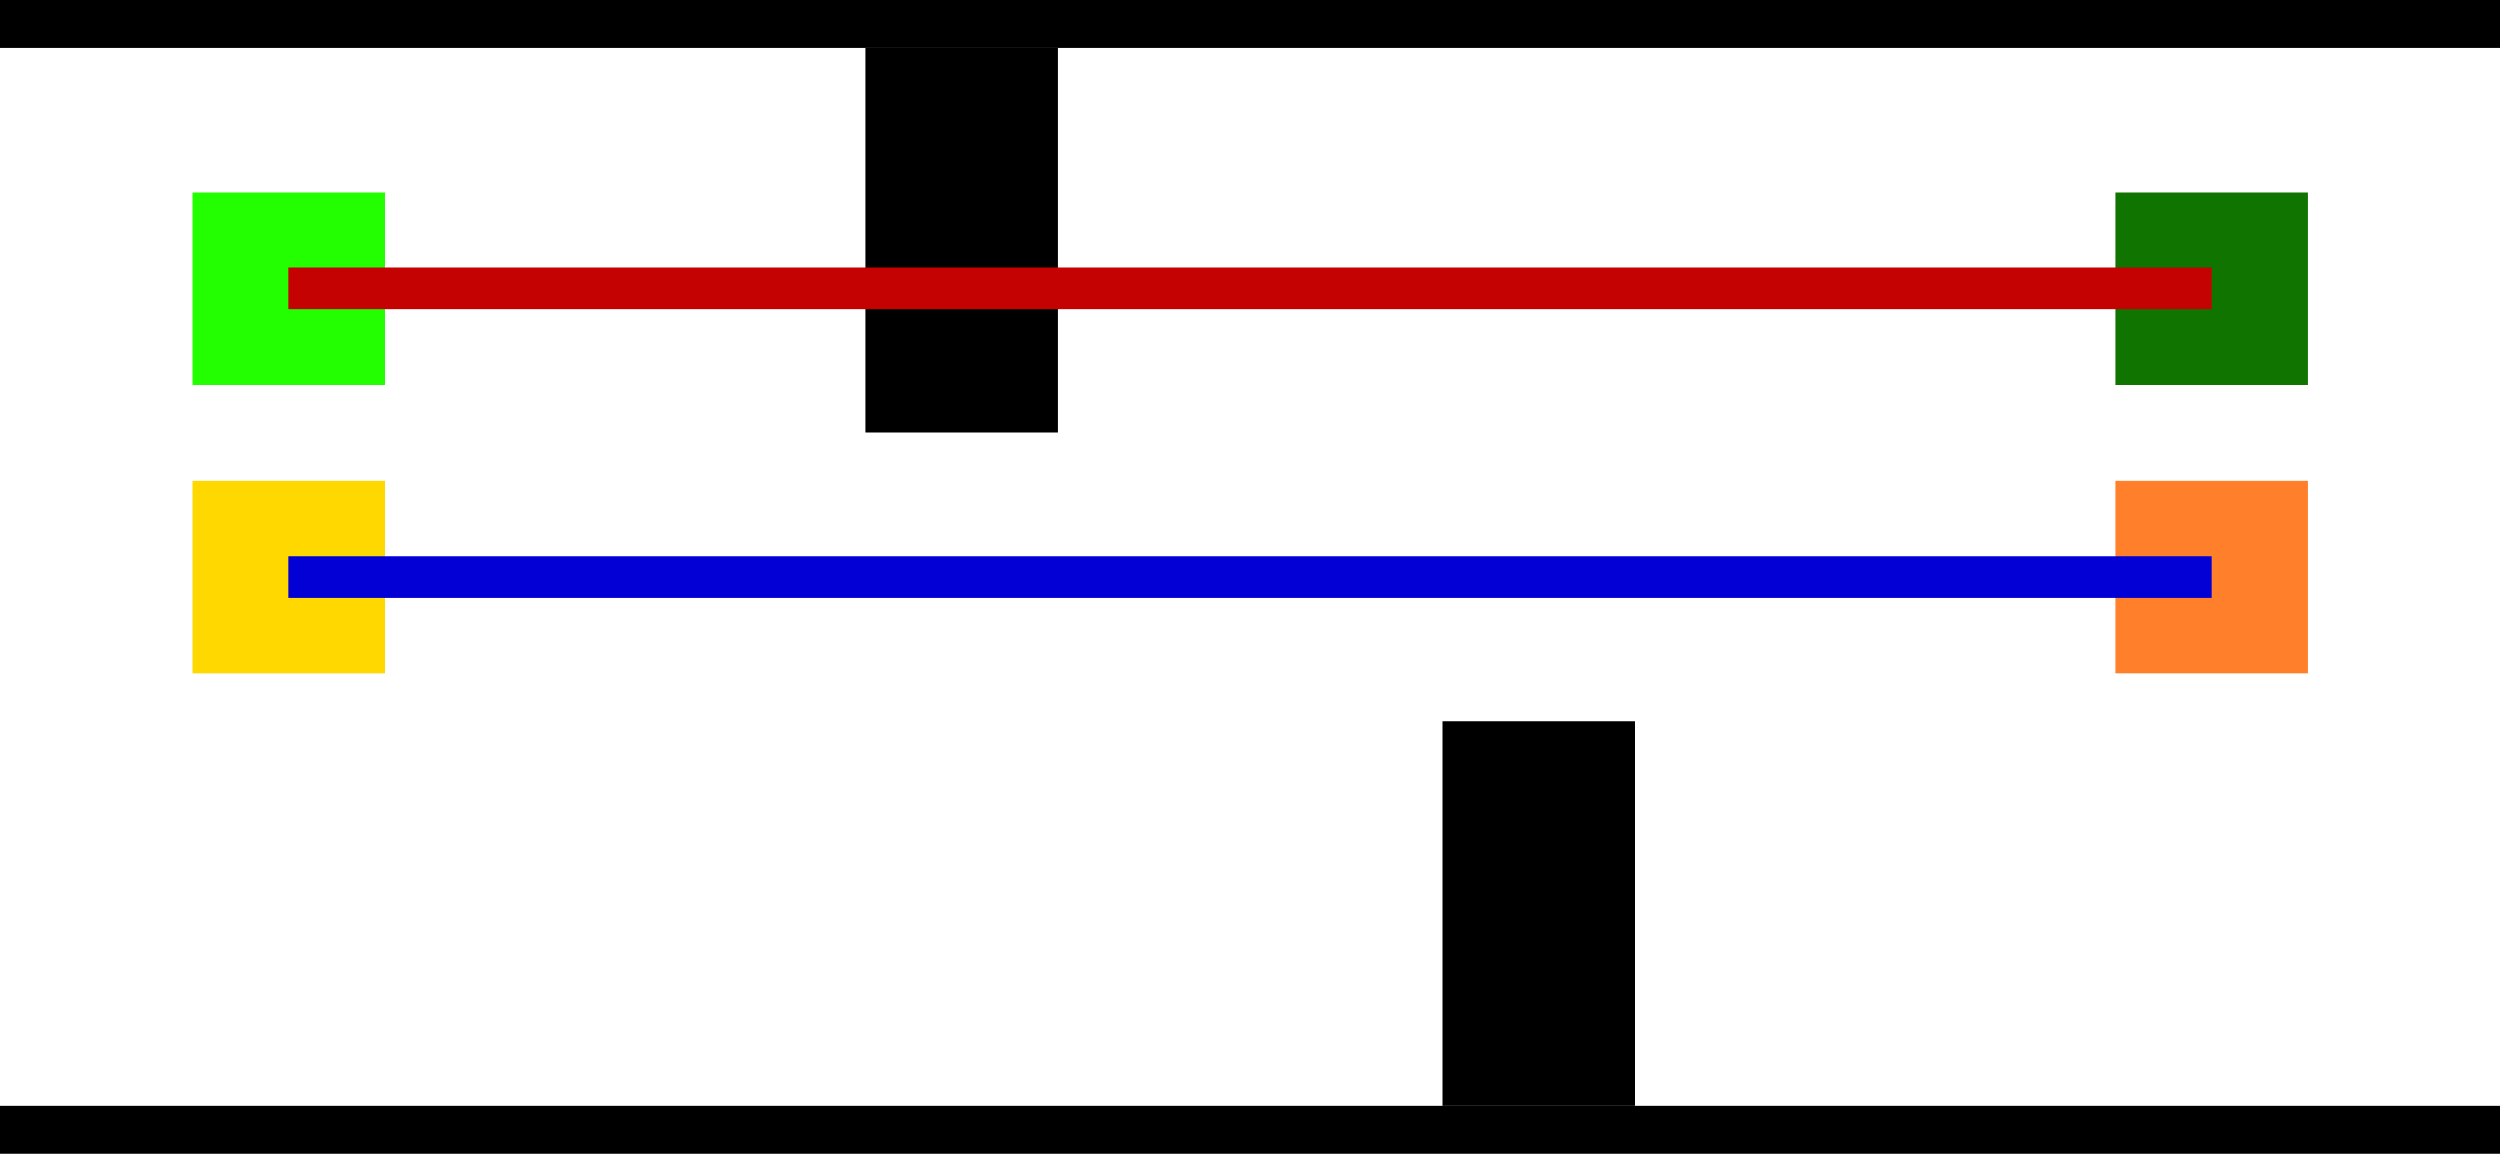
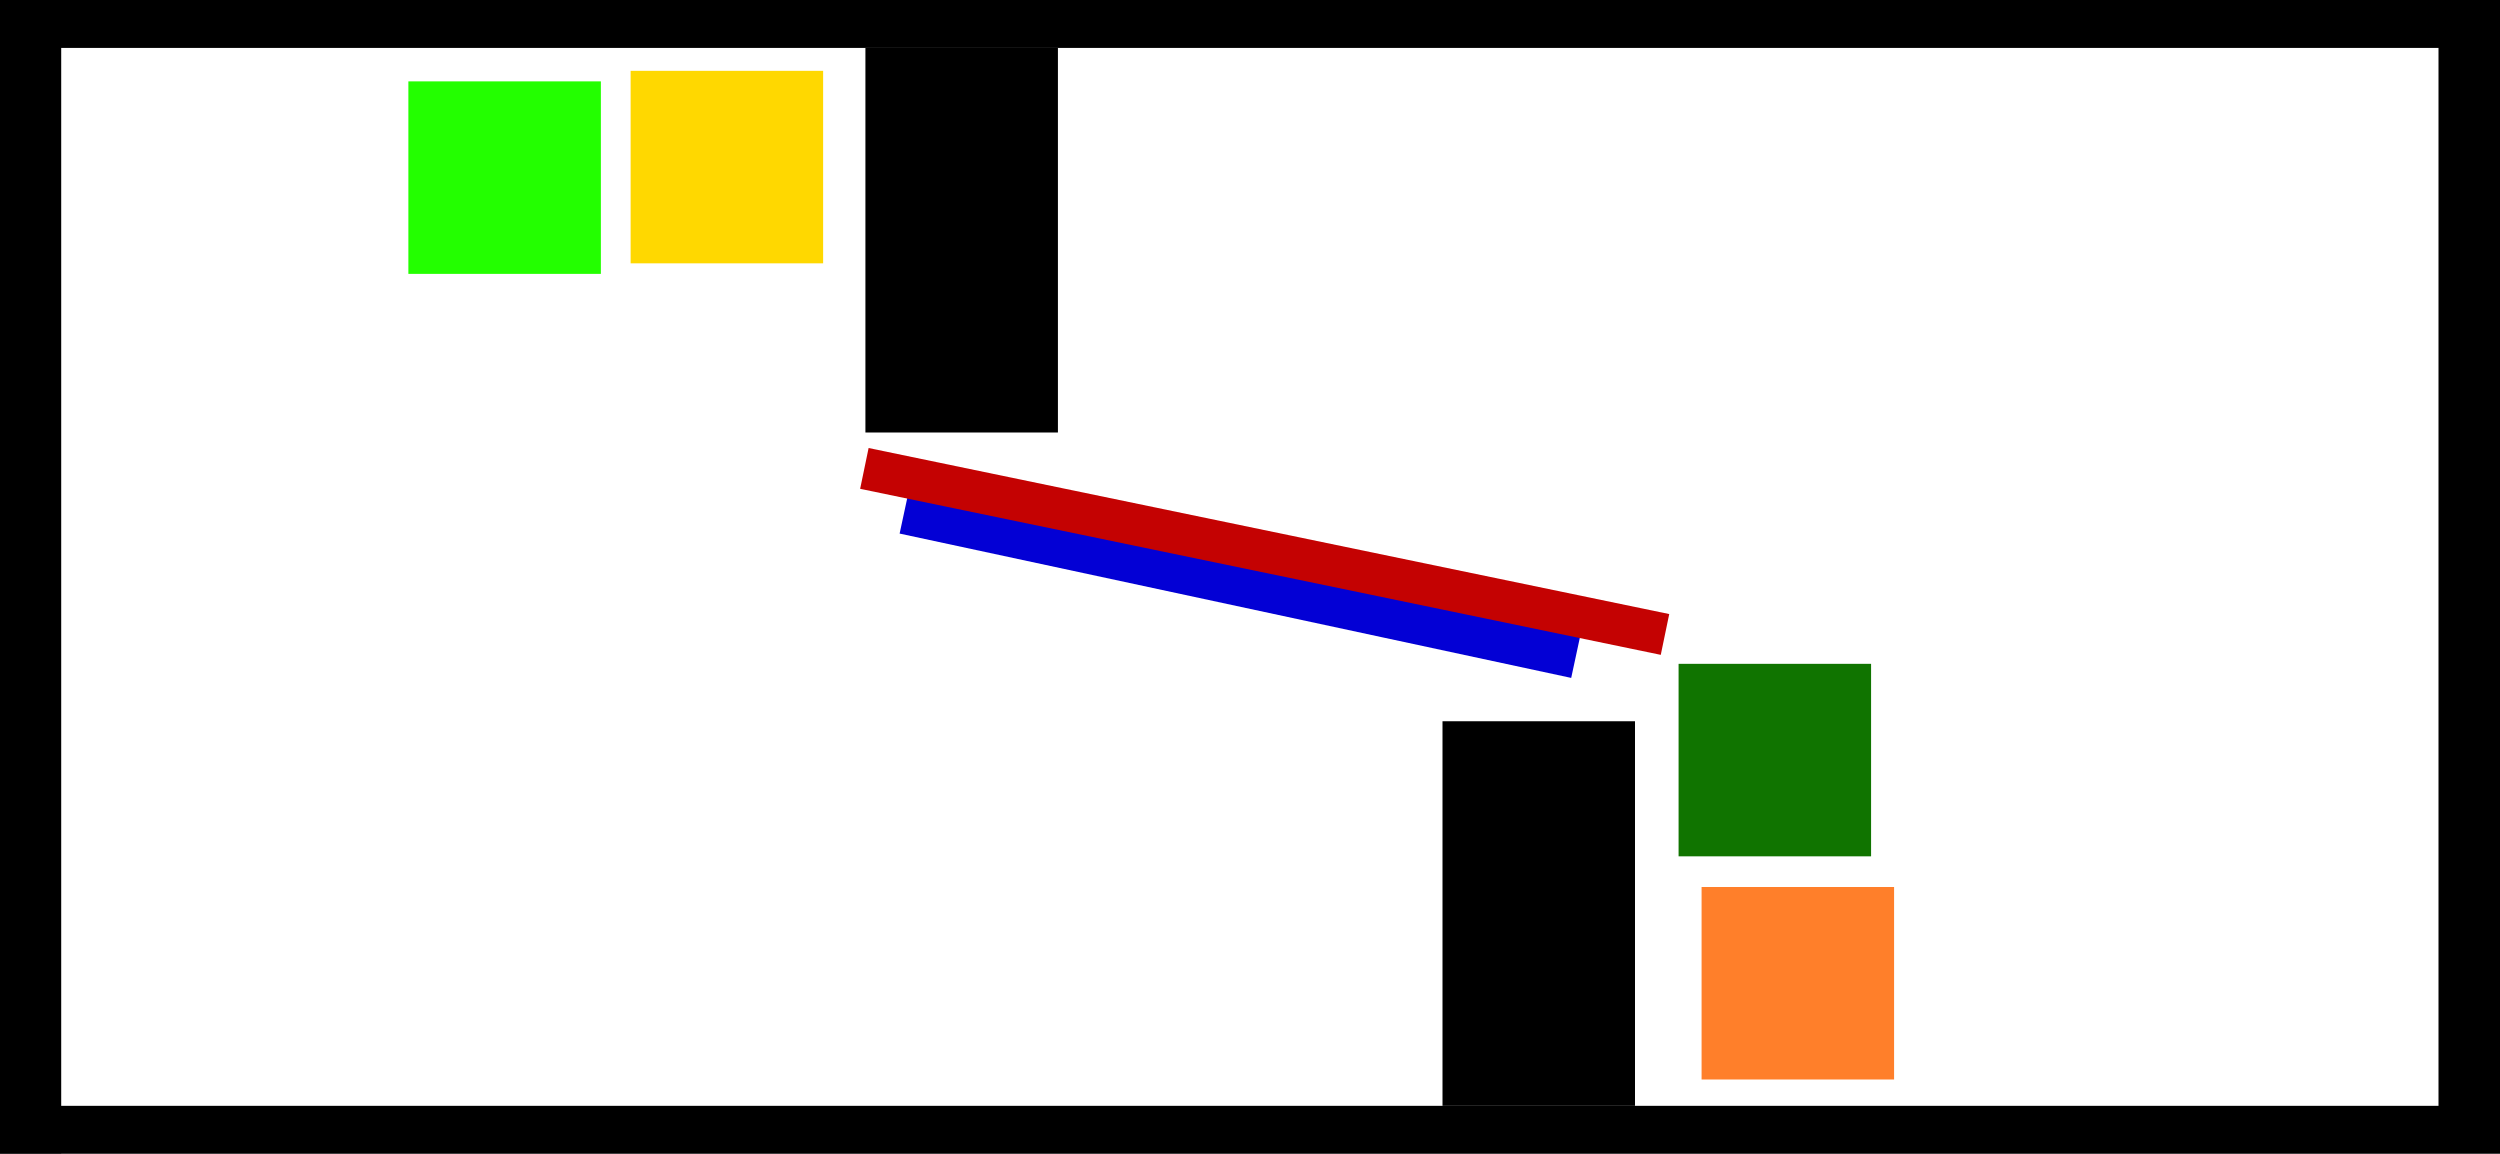
- <svg xmlns="http://www.w3.org/2000/svg" width="60" height="27.69" viewBox="0 0 60 27.69">
+ <svg xmlns="http://www.w3.org/2000/svg" width="60" height="27.69" viewBox="0 0 60 27.69" version="1.1" id="svg9">
+   <defs id="defs9" />
  <g id="obstacles">
-     <rect x="0" y="0" width="60" height="1.15" fill="#000" />
-     <rect x="0" y="26.54" width="60" height="1.15" fill="#000" />
-     <rect x="20.77" y="1.15" width="4.62" height="9.23" fill="#000" />
-     <rect x="34.62" y="17.31" width="4.62" height="9.23" fill="#000" />
+     <rect x="0" y="0" width="60" height="1.15" fill="#000" id="rect1" />
+     <rect x="58.524" y="0.003" width="1.48" height="27.483" fill="#000000" id="rect1-7" />
+     <rect x="-0.011" y="0.198" width="1.48" height="27.483" fill="#000000" id="rect1-7-3" />
+     <rect x="0" y="26.54" width="60" height="1.15" fill="#000" id="rect2" />
+     <rect x="20.77" y="1.15" width="4.62" height="9.23" fill="#000" id="rect3" />
+     <rect x="34.62" y="17.31" width="4.62" height="9.23" fill="#000" id="rect4" />
  </g>
  <g id="robot">
-     <rect x="4.62" y="11.54" width="4.62" height="4.62" fill="#ffd800" />
-     <rect x="50.77" y="11.54" width="4.62" height="4.62" fill="#ff7f2a" />
+     <rect x="15.135" y="1.7" width="4.62" height="4.62" fill="#ffd800" id="rect5" />
+     <rect x="40.838" y="21.288" width="4.62" height="4.62" fill="#ff7f2a" id="rect6" />
  </g>
  <g id="pedestrians">
-     <rect x="4.62" y="4.62" width="4.62" height="4.62" fill="#23ff00" />
-     <rect x="50.77" y="4.62" width="4.62" height="4.62" fill="#107400" />
+     <rect x="9.801" y="1.953" width="4.62" height="4.62" fill="#23ff00" id="rect7" />
+     <rect x="40.286" y="15.932" width="4.62" height="4.62" fill="#107400" id="rect8" />
  </g>
  <g id="routes">
-     <path d="M 6.92 13.85 L 53.08 13.85" stroke="#0300d5" stroke-width="1" fill="none" />
-     <path d="M 6.92 6.92 L 53.08 6.92" stroke="#c40202" stroke-width="1" fill="none" />
+     <path d="M 21.696,12.317 37.814,15.781" stroke="#0300d5" stroke-width="1" fill="none" id="path8" />
+     <path d="M 20.745,11.242 39.96,15.227" stroke="#c40202" stroke-width="1" fill="none" id="path9" />
  </g>
</svg>
